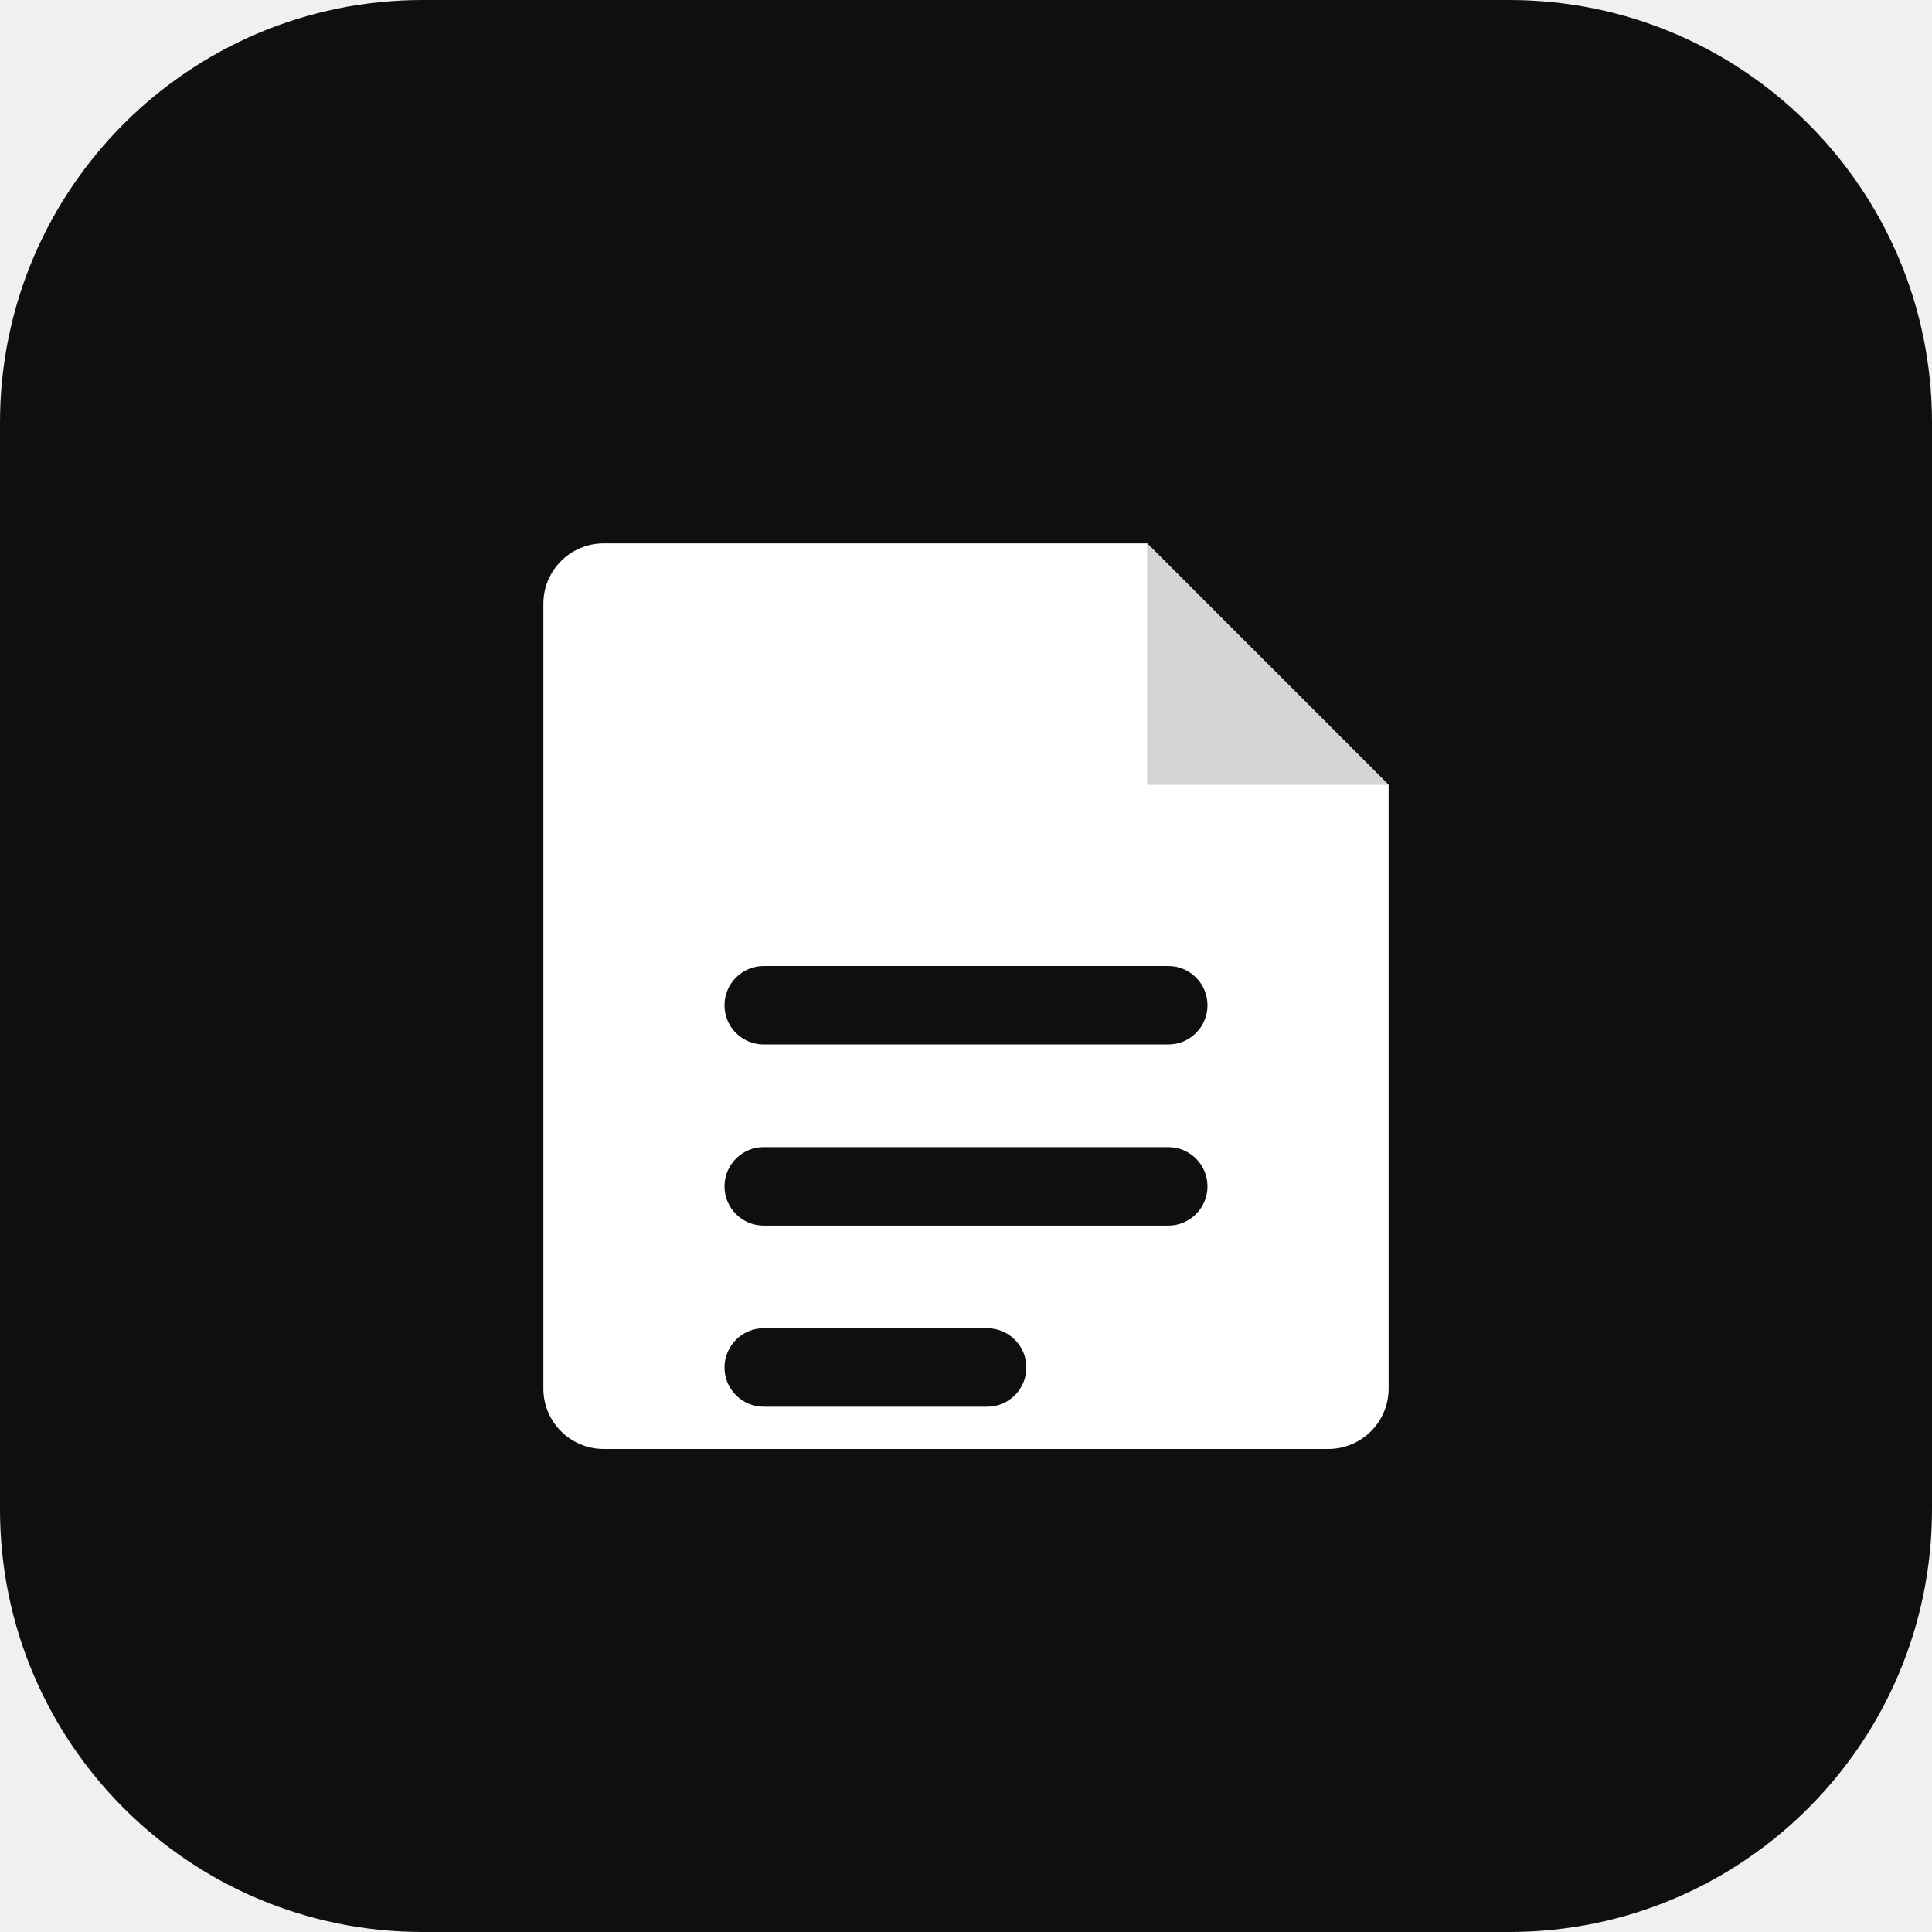
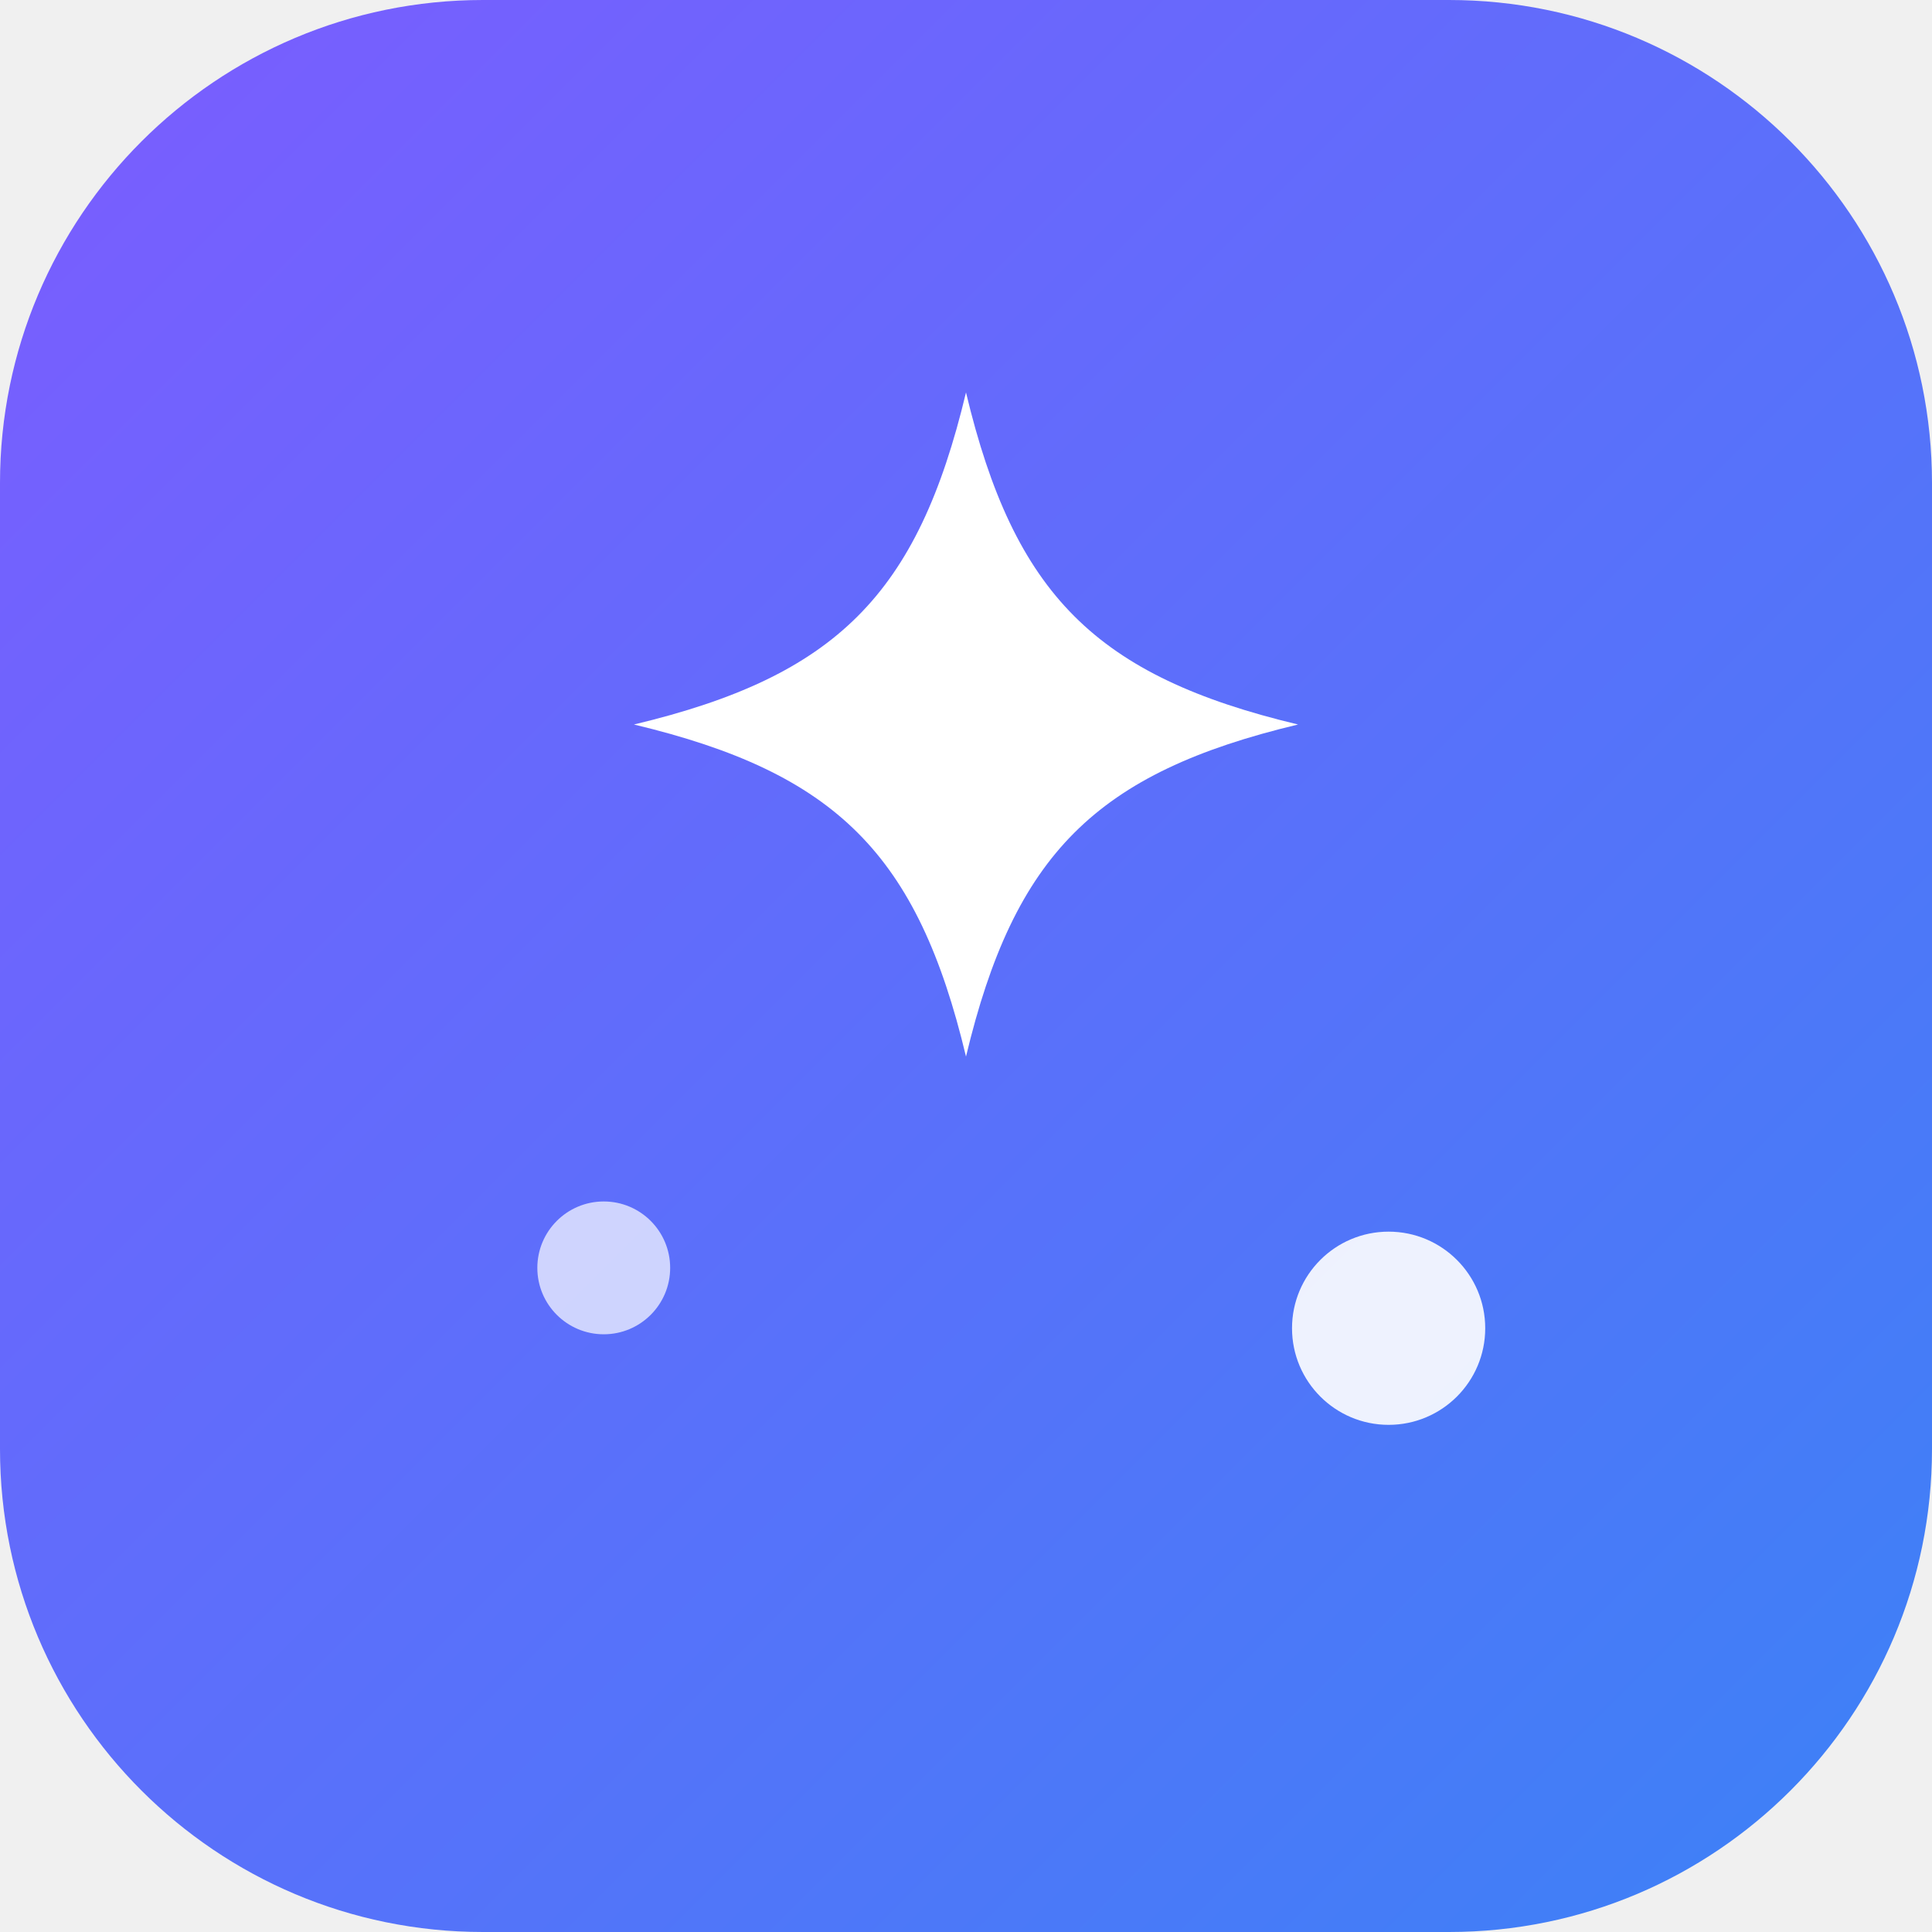
<svg xmlns="http://www.w3.org/2000/svg" viewBox="0 0 64 64">
-   <rect width="64" height="64" rx="14" fill="#0f0f0f" />
-   <path d="M20 18h18l8 8v20a2 2 0 0 1-2 2H20a2 2 0 0 1-2-2V20a2 2 0 0 1 2-2z" fill="#fff" />
-   <path d="M38 18v8h8" fill="#d4d4d4" />
-   <rect x="24" y="32" width="16" height="2.6" rx="1.3" fill="#0f0f0f" />
-   <rect x="24" y="38" width="16" height="2.6" rx="1.3" fill="#0f0f0f" />
-   <rect x="24" y="44" width="10" height="2.6" rx="1.3" fill="#0f0f0f" />
+   <defs>
+     <linearGradient id="eac" x1="0" y1="0" x2="1" y2="1">
+       <stop offset="0" stop-color="#7c5cff" />
+       <stop offset="1" stop-color="#3b82f6" />
+     </linearGradient>
+   </defs>
+   <rect width="64" height="64" rx="16" fill="url(#eac)" />
+   <path d="M32 13c1.6 6.7 4.3 9.4 11 11-6.7 1.6-9.4 4.3-11 11-1.6-6.7-4.3-9.4-11-11 6.7-1.6 9.4-4.3 11-11z" fill="#fff" />
+   <circle cx="46" cy="44" r="3.2" fill="#fff" opacity="0.9" />
+   <circle cx="20" cy="42" r="2.2" fill="#fff" opacity="0.7" />
</svg>
